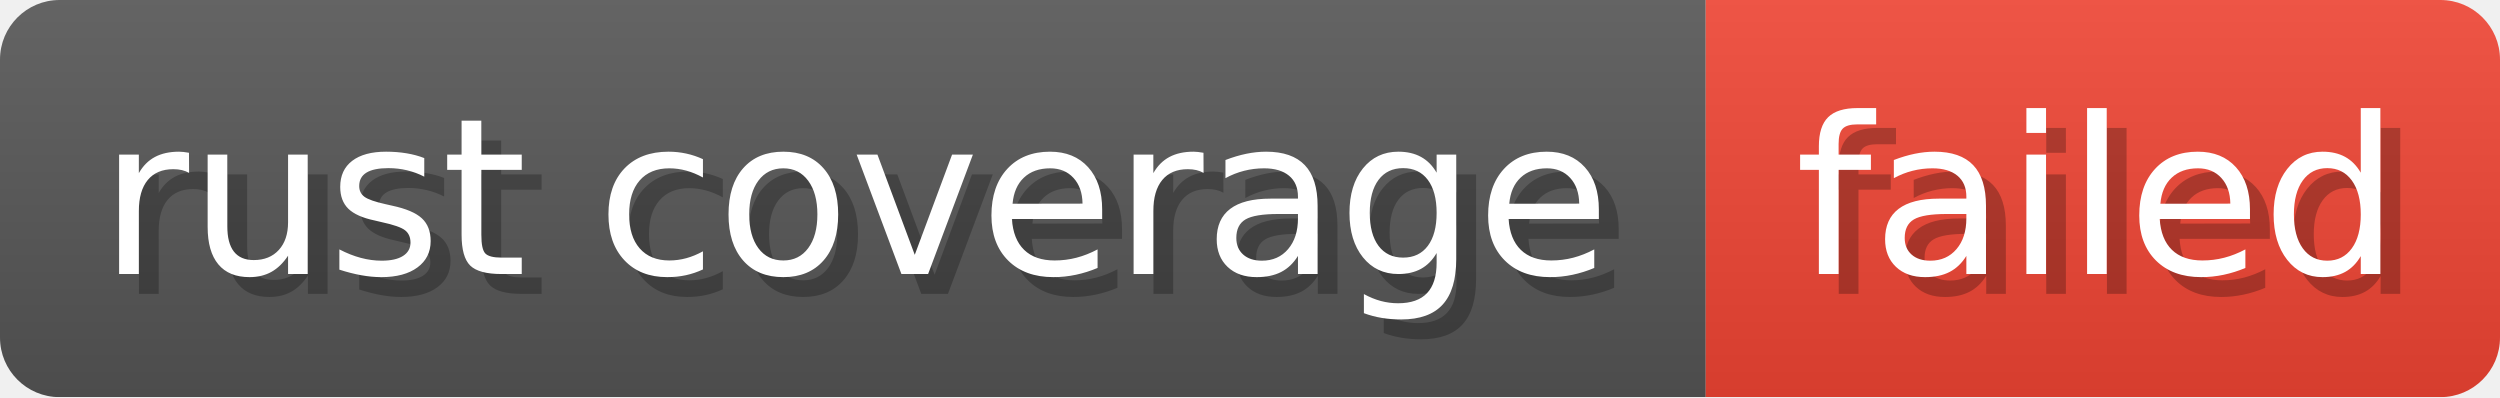
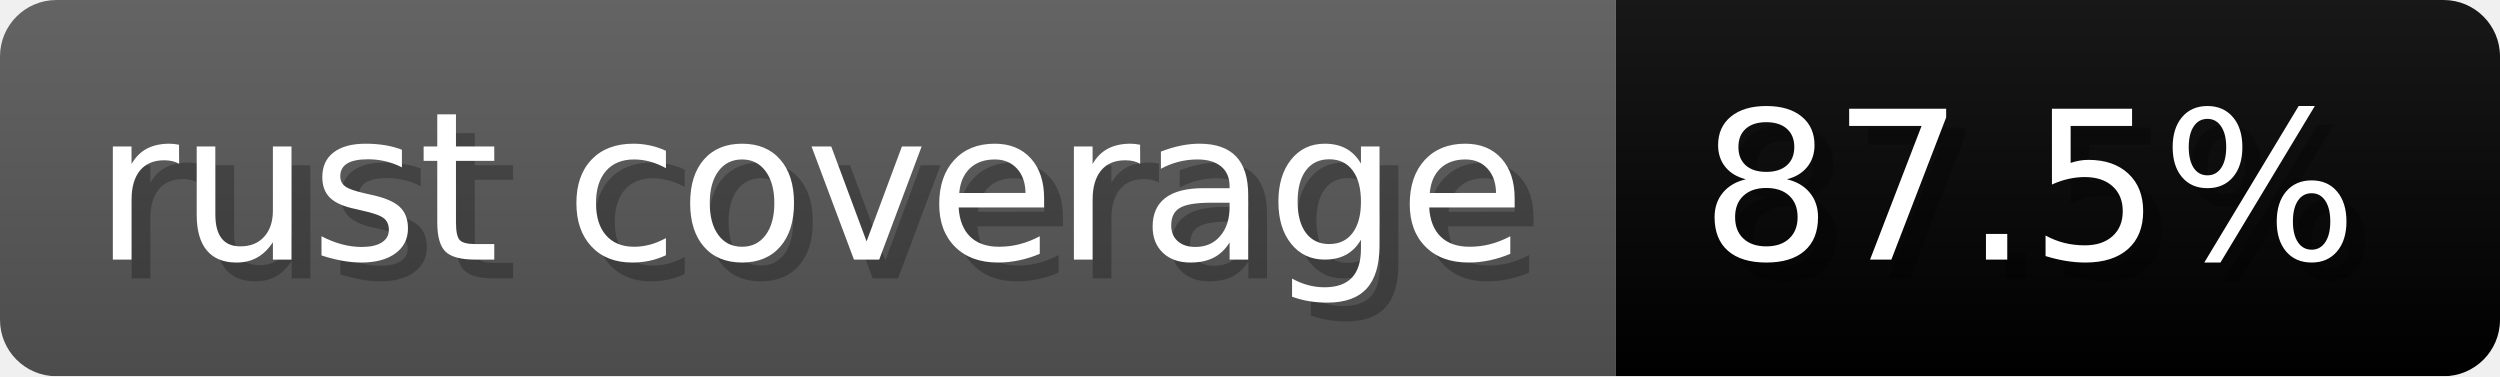
- <svg xmlns="http://www.w3.org/2000/svg" width="125.9" height="20" viewBox="0 0 1259 200" role="img" aria-label="rust coverage: failed">
+ <svg xmlns="http://www.w3.org/2000/svg" width="132.9" height="20" viewBox="0 0 1329 200" role="img" aria-label="rust coverage: 87.5%">
  <linearGradient id="a" x2="0" y2="100%">
    <stop offset="0" stop-opacity=".1" stop-color="#EEE" />
    <stop offset="1" stop-opacity=".1" />
  </linearGradient>
  <mask id="m">
-     <rect width="1259" height="200" rx="30" fill="#FFF" />
+     <rect width="1329" height="200" rx="30" fill="#FFF" />
  </mask>
  <g mask="url(#m)">
    <rect width="859" height="200" fill="#555" />
-     <rect width="400" height="200" fill="#E43" x="859" />
-     <rect width="1259" height="200" fill="url(#a)" />
+     <rect width="470" height="200" fill="#yellowgreen" x="859" />
+     <rect width="1329" height="200" fill="url(#a)" />
  </g>
  <g aria-hidden="true" fill="#fff" text-anchor="start" font-family="Verdana,DejaVu Sans,sans-serif" font-size="110">
    <text x="60" y="148" textLength="759" fill="#000" opacity="0.25">rust coverage</text>
    <text x="50" y="138" textLength="759">rust coverage</text>
-     <text x="914" y="148" textLength="300" fill="#000" opacity="0.25">failed</text>
-     <text x="904" y="138" textLength="300">failed</text>
+     <text x="914" y="148" textLength="370" fill="#000" opacity="0.25">87.5%</text>
+     <text x="904" y="138" textLength="370">87.5%</text>
  </g>
</svg>
